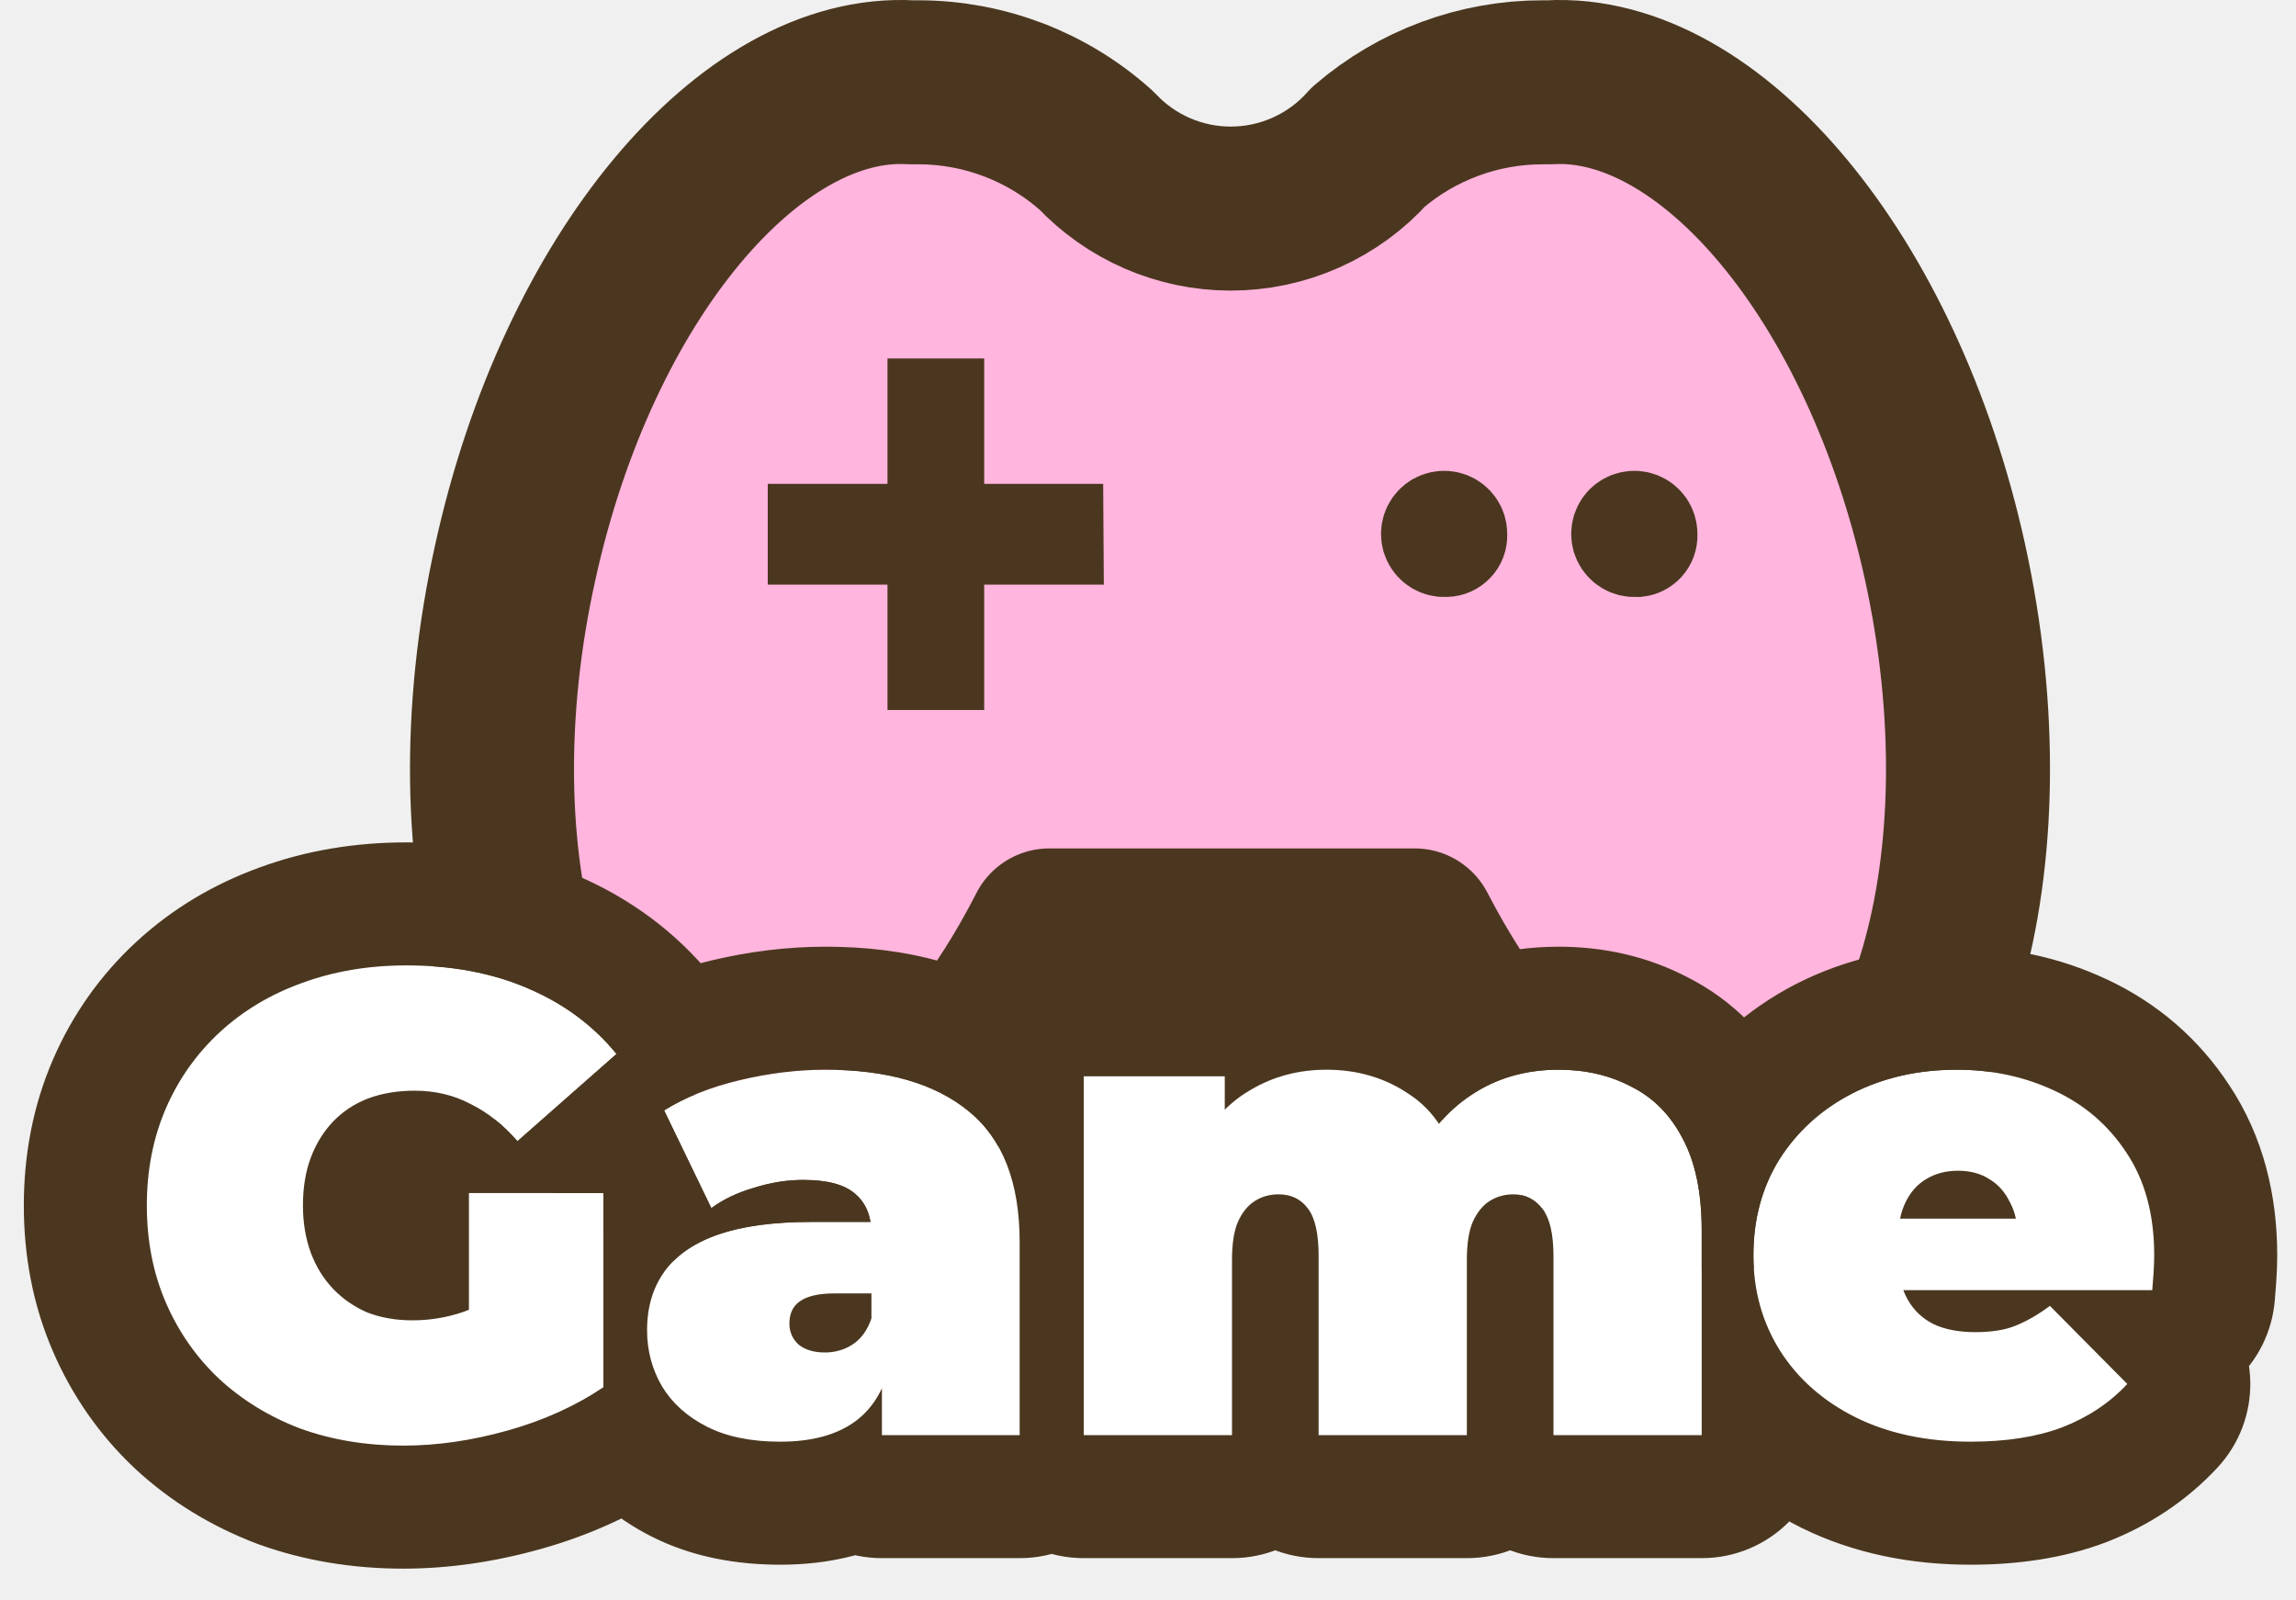
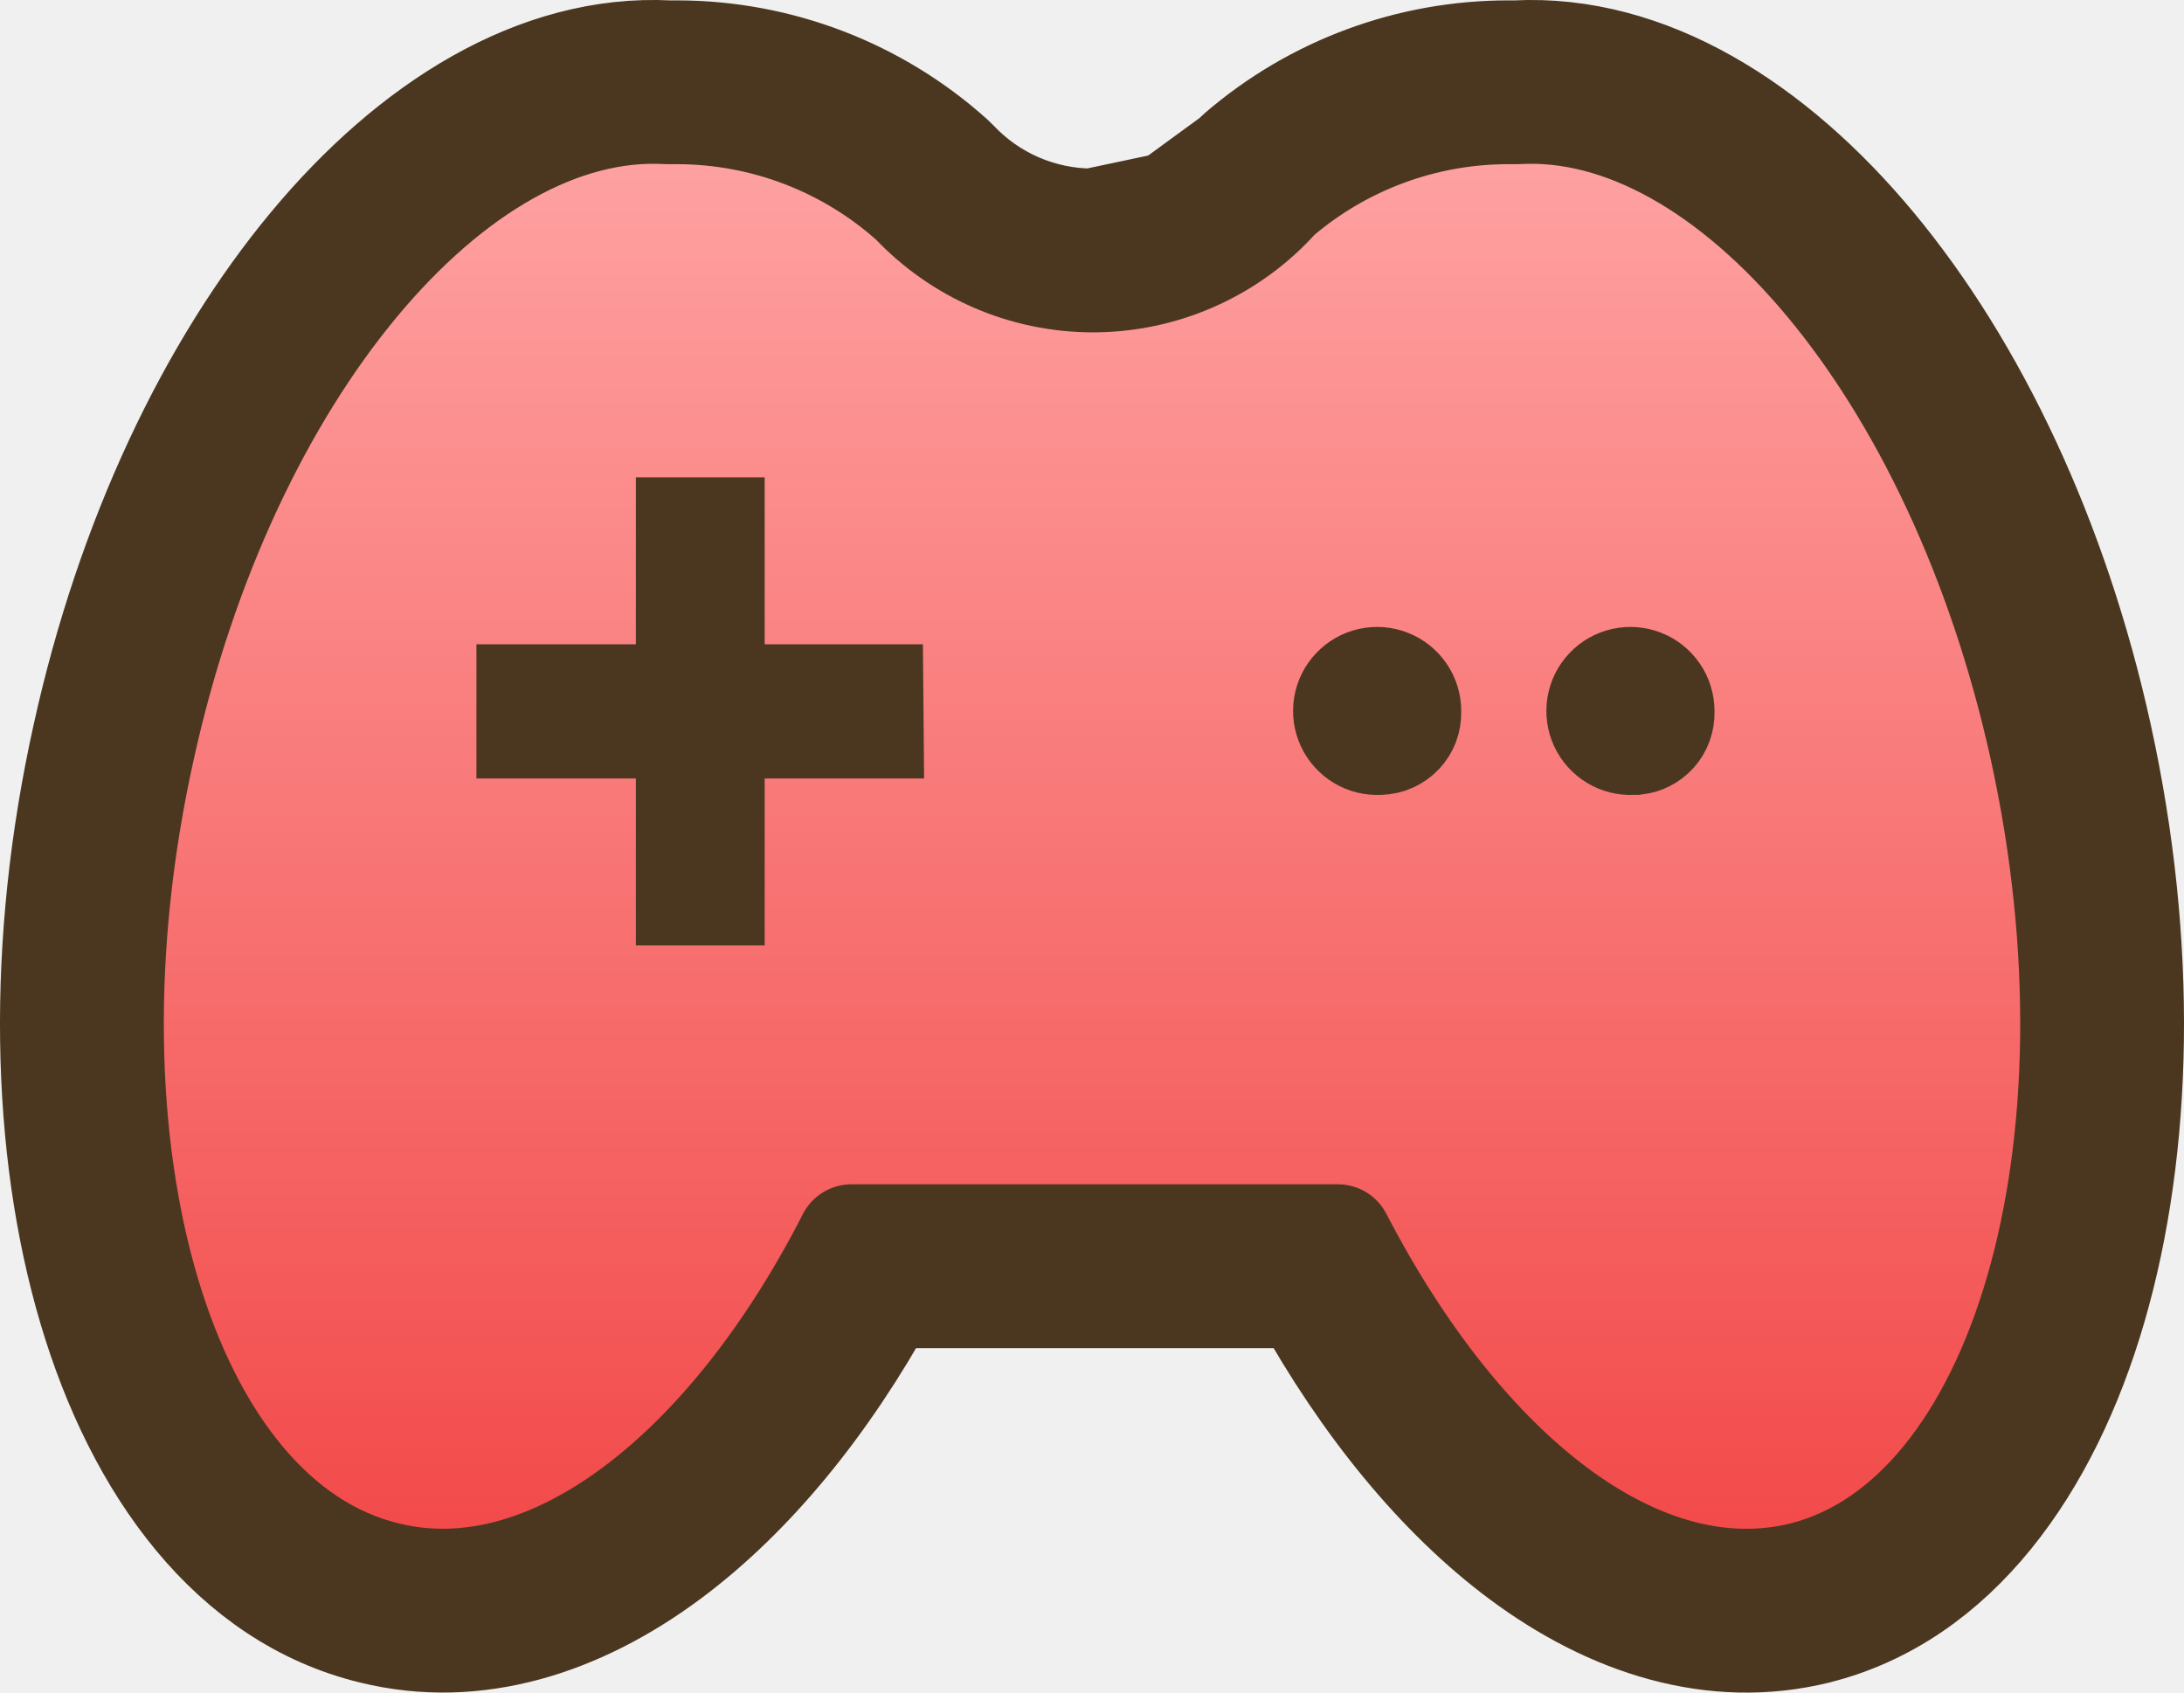
- <svg xmlns="http://www.w3.org/2000/svg" width="56" height="39" viewBox="0 0 56 39" fill="none">
-   <path d="M47.438 13.698C45.908 6.751 41.701 1.783 37.787 2.007H37.63C36.07 2.005 34.561 2.564 33.378 3.581C32.955 4.057 32.435 4.437 31.853 4.696C31.271 4.956 30.641 5.089 30.004 5.087C29.393 5.085 28.788 4.959 28.227 4.715C27.666 4.471 27.161 4.116 26.742 3.671C25.55 2.6 24.004 2.008 22.401 2.007H22.221C18.307 1.783 14.1 6.751 12.571 13.698C10.928 21.072 12.953 27.884 17.07 28.874C20.084 29.616 23.391 27.008 25.595 22.691H34.503C36.752 27.03 40.014 29.616 43.029 28.874C47.055 27.862 49.057 21.072 47.438 13.698Z" fill="#FFB5DD" stroke="#4B371F" stroke-width="4" stroke-linejoin="round" />
-   <path d="M25.916 13.258H24.005H23.005V14.258V16.315H22.646V14.258V13.258H21.646H19.726V12.8H21.646H22.646V11.8V9.742H23.005V11.8V12.8H24.005H25.913L25.916 13.258ZM35.276 13.558L35.263 13.558L35.251 13.559C35.143 13.565 35.036 13.538 34.943 13.482C34.851 13.426 34.777 13.344 34.732 13.246C34.687 13.149 34.672 13.04 34.69 12.933C34.708 12.827 34.756 12.729 34.831 12.65C34.905 12.572 35.001 12.518 35.106 12.495C35.212 12.472 35.322 12.48 35.422 12.52C35.522 12.56 35.608 12.629 35.669 12.718C35.73 12.807 35.762 12.913 35.762 13.02L35.762 13.033L35.762 13.046C35.764 13.111 35.753 13.176 35.73 13.238C35.706 13.299 35.671 13.355 35.626 13.402C35.581 13.45 35.526 13.488 35.467 13.515C35.407 13.542 35.342 13.556 35.276 13.558ZM39.941 13.558H39.915L39.889 13.559C39.782 13.565 39.675 13.538 39.582 13.482C39.49 13.426 39.416 13.344 39.371 13.246C39.326 13.149 39.311 13.04 39.329 12.933C39.346 12.827 39.395 12.729 39.469 12.65C39.544 12.572 39.64 12.518 39.745 12.495C39.851 12.472 39.961 12.48 40.061 12.52C40.161 12.56 40.247 12.629 40.308 12.718C40.368 12.807 40.401 12.913 40.401 13.02L40.401 13.034L40.401 13.048C40.405 13.177 40.359 13.302 40.272 13.397C40.19 13.487 40.079 13.544 39.959 13.558H39.941Z" fill="#4B371F" stroke="#4B371F" stroke-width="2" />
-   <mask id="path-3-outside-1_29620_2" maskUnits="userSpaceOnUse" x="0" y="20" width="56" height="19" fill="black">
-     <rect fill="white" y="20" width="56" height="19" />
-     <path d="M9.837 35.256C8.931 35.256 8.093 35.117 7.325 34.84C6.568 34.552 5.907 34.147 5.341 33.624C4.787 33.101 4.355 32.483 4.045 31.768C3.736 31.053 3.581 30.264 3.581 29.4C3.581 28.536 3.736 27.747 4.045 27.032C4.355 26.317 4.792 25.699 5.357 25.176C5.923 24.653 6.589 24.253 7.357 23.976C8.136 23.688 8.989 23.544 9.917 23.544C11.027 23.544 12.013 23.731 12.877 24.104C13.752 24.477 14.472 25.011 15.037 25.704L12.621 27.832C12.269 27.427 11.885 27.123 11.469 26.92C11.064 26.707 10.611 26.6 10.109 26.6C9.693 26.6 9.315 26.664 8.973 26.792C8.643 26.92 8.36 27.107 8.125 27.352C7.891 27.597 7.709 27.891 7.581 28.232C7.453 28.573 7.389 28.963 7.389 29.4C7.389 29.816 7.453 30.2 7.581 30.552C7.709 30.893 7.891 31.187 8.125 31.432C8.36 31.677 8.637 31.869 8.957 32.008C9.288 32.136 9.656 32.2 10.061 32.2C10.488 32.2 10.904 32.131 11.309 31.992C11.714 31.843 12.146 31.592 12.605 31.24L14.717 33.832C14.034 34.291 13.256 34.643 12.381 34.888C11.507 35.133 10.659 35.256 9.837 35.256ZM11.437 33.352V29.096H14.717V33.832L11.437 33.352ZM21.51 35V33.448L21.254 33.032V30.088C21.254 29.661 21.121 29.336 20.854 29.112C20.598 28.888 20.177 28.776 19.59 28.776C19.195 28.776 18.795 28.84 18.39 28.968C17.985 29.085 17.638 29.251 17.35 29.464L16.198 27.08C16.71 26.76 17.323 26.515 18.038 26.344C18.753 26.173 19.451 26.088 20.134 26.088C21.638 26.088 22.801 26.424 23.622 27.096C24.454 27.768 24.87 28.835 24.87 30.296V35H21.51ZM19.03 35.16C18.315 35.16 17.718 35.037 17.238 34.792C16.758 34.547 16.395 34.221 16.15 33.816C15.905 33.4 15.782 32.941 15.782 32.44C15.782 31.875 15.926 31.395 16.214 31C16.502 30.605 16.939 30.307 17.526 30.104C18.123 29.901 18.875 29.8 19.782 29.8H21.606V31.544H20.358C19.974 31.544 19.691 31.608 19.51 31.736C19.339 31.853 19.254 32.035 19.254 32.28C19.254 32.483 19.329 32.653 19.478 32.792C19.638 32.92 19.851 32.984 20.118 32.984C20.363 32.984 20.587 32.92 20.79 32.792C21.003 32.653 21.158 32.44 21.254 32.152L21.718 33.224C21.579 33.875 21.286 34.36 20.838 34.68C20.39 35 19.787 35.16 19.03 35.16ZM38.017 26.088C38.678 26.088 39.27 26.227 39.793 26.504C40.326 26.771 40.742 27.192 41.041 27.768C41.35 28.344 41.505 29.091 41.505 30.008V35H37.889V30.632C37.889 30.088 37.798 29.704 37.617 29.48C37.435 29.245 37.201 29.128 36.913 29.128C36.7 29.128 36.508 29.181 36.337 29.288C36.166 29.395 36.028 29.565 35.921 29.8C35.825 30.024 35.777 30.333 35.777 30.728V35H32.161V30.632C32.161 30.088 32.075 29.704 31.905 29.48C31.734 29.245 31.494 29.128 31.185 29.128C30.971 29.128 30.779 29.181 30.609 29.288C30.438 29.395 30.299 29.565 30.193 29.8C30.097 30.024 30.049 30.333 30.049 30.728V35H26.433V26.248H29.873V28.76L29.169 28.056C29.5 27.395 29.942 26.904 30.497 26.584C31.052 26.253 31.67 26.088 32.353 26.088C33.121 26.088 33.798 26.291 34.385 26.696C34.982 27.091 35.382 27.72 35.585 28.584L34.481 28.408C34.801 27.683 35.265 27.117 35.873 26.712C36.492 26.296 37.206 26.088 38.017 26.088ZM48.062 35.16C46.995 35.16 46.062 34.963 45.262 34.568C44.472 34.173 43.859 33.635 43.422 32.952C42.984 32.259 42.766 31.48 42.766 30.616C42.766 29.731 42.979 28.947 43.406 28.264C43.843 27.581 44.435 27.048 45.182 26.664C45.939 26.28 46.787 26.088 47.726 26.088C48.59 26.088 49.384 26.259 50.11 26.6C50.846 26.941 51.432 27.448 51.87 28.12C52.318 28.792 52.542 29.624 52.542 30.616C52.542 30.744 52.536 30.888 52.526 31.048C52.515 31.197 52.504 31.336 52.494 31.464H45.758V29.72H50.574L49.214 30.184C49.214 29.843 49.15 29.555 49.022 29.32C48.904 29.075 48.739 28.888 48.526 28.76C48.312 28.621 48.056 28.552 47.758 28.552C47.459 28.552 47.198 28.621 46.974 28.76C46.76 28.888 46.595 29.075 46.478 29.32C46.36 29.555 46.302 29.843 46.302 30.184V30.728C46.302 31.101 46.376 31.421 46.526 31.688C46.675 31.955 46.888 32.157 47.166 32.296C47.443 32.424 47.779 32.488 48.174 32.488C48.579 32.488 48.91 32.435 49.166 32.328C49.432 32.221 49.71 32.061 49.998 31.848L51.886 33.752C51.459 34.211 50.931 34.563 50.302 34.808C49.683 35.043 48.936 35.16 48.062 35.16Z" />
-   </mask>
-   <path d="M9.837 35.256C8.931 35.256 8.093 35.117 7.325 34.84C6.568 34.552 5.907 34.147 5.341 33.624C4.787 33.101 4.355 32.483 4.045 31.768C3.736 31.053 3.581 30.264 3.581 29.4C3.581 28.536 3.736 27.747 4.045 27.032C4.355 26.317 4.792 25.699 5.357 25.176C5.923 24.653 6.589 24.253 7.357 23.976C8.136 23.688 8.989 23.544 9.917 23.544C11.027 23.544 12.013 23.731 12.877 24.104C13.752 24.477 14.472 25.011 15.037 25.704L12.621 27.832C12.269 27.427 11.885 27.123 11.469 26.92C11.064 26.707 10.611 26.6 10.109 26.6C9.693 26.6 9.315 26.664 8.973 26.792C8.643 26.92 8.36 27.107 8.125 27.352C7.891 27.597 7.709 27.891 7.581 28.232C7.453 28.573 7.389 28.963 7.389 29.4C7.389 29.816 7.453 30.2 7.581 30.552C7.709 30.893 7.891 31.187 8.125 31.432C8.36 31.677 8.637 31.869 8.957 32.008C9.288 32.136 9.656 32.2 10.061 32.2C10.488 32.2 10.904 32.131 11.309 31.992C11.714 31.843 12.146 31.592 12.605 31.24L14.717 33.832C14.034 34.291 13.256 34.643 12.381 34.888C11.507 35.133 10.659 35.256 9.837 35.256ZM11.437 33.352V29.096H14.717V33.832L11.437 33.352ZM21.51 35V33.448L21.254 33.032V30.088C21.254 29.661 21.121 29.336 20.854 29.112C20.598 28.888 20.177 28.776 19.59 28.776C19.195 28.776 18.795 28.84 18.39 28.968C17.985 29.085 17.638 29.251 17.35 29.464L16.198 27.08C16.71 26.76 17.323 26.515 18.038 26.344C18.753 26.173 19.451 26.088 20.134 26.088C21.638 26.088 22.801 26.424 23.622 27.096C24.454 27.768 24.87 28.835 24.87 30.296V35H21.51ZM19.03 35.16C18.315 35.16 17.718 35.037 17.238 34.792C16.758 34.547 16.395 34.221 16.15 33.816C15.905 33.4 15.782 32.941 15.782 32.44C15.782 31.875 15.926 31.395 16.214 31C16.502 30.605 16.939 30.307 17.526 30.104C18.123 29.901 18.875 29.8 19.782 29.8H21.606V31.544H20.358C19.974 31.544 19.691 31.608 19.51 31.736C19.339 31.853 19.254 32.035 19.254 32.28C19.254 32.483 19.329 32.653 19.478 32.792C19.638 32.92 19.851 32.984 20.118 32.984C20.363 32.984 20.587 32.92 20.79 32.792C21.003 32.653 21.158 32.44 21.254 32.152L21.718 33.224C21.579 33.875 21.286 34.36 20.838 34.68C20.39 35 19.787 35.16 19.03 35.16ZM38.017 26.088C38.678 26.088 39.27 26.227 39.793 26.504C40.326 26.771 40.742 27.192 41.041 27.768C41.35 28.344 41.505 29.091 41.505 30.008V35H37.889V30.632C37.889 30.088 37.798 29.704 37.617 29.48C37.435 29.245 37.201 29.128 36.913 29.128C36.7 29.128 36.508 29.181 36.337 29.288C36.166 29.395 36.028 29.565 35.921 29.8C35.825 30.024 35.777 30.333 35.777 30.728V35H32.161V30.632C32.161 30.088 32.075 29.704 31.905 29.48C31.734 29.245 31.494 29.128 31.185 29.128C30.971 29.128 30.779 29.181 30.609 29.288C30.438 29.395 30.299 29.565 30.193 29.8C30.097 30.024 30.049 30.333 30.049 30.728V35H26.433V26.248H29.873V28.76L29.169 28.056C29.5 27.395 29.942 26.904 30.497 26.584C31.052 26.253 31.67 26.088 32.353 26.088C33.121 26.088 33.798 26.291 34.385 26.696C34.982 27.091 35.382 27.72 35.585 28.584L34.481 28.408C34.801 27.683 35.265 27.117 35.873 26.712C36.492 26.296 37.206 26.088 38.017 26.088ZM48.062 35.16C46.995 35.16 46.062 34.963 45.262 34.568C44.472 34.173 43.859 33.635 43.422 32.952C42.984 32.259 42.766 31.48 42.766 30.616C42.766 29.731 42.979 28.947 43.406 28.264C43.843 27.581 44.435 27.048 45.182 26.664C45.939 26.28 46.787 26.088 47.726 26.088C48.59 26.088 49.384 26.259 50.11 26.6C50.846 26.941 51.432 27.448 51.87 28.12C52.318 28.792 52.542 29.624 52.542 30.616C52.542 30.744 52.536 30.888 52.526 31.048C52.515 31.197 52.504 31.336 52.494 31.464H45.758V29.72H50.574L49.214 30.184C49.214 29.843 49.15 29.555 49.022 29.32C48.904 29.075 48.739 28.888 48.526 28.76C48.312 28.621 48.056 28.552 47.758 28.552C47.459 28.552 47.198 28.621 46.974 28.76C46.76 28.888 46.595 29.075 46.478 29.32C46.36 29.555 46.302 29.843 46.302 30.184V30.728C46.302 31.101 46.376 31.421 46.526 31.688C46.675 31.955 46.888 32.157 47.166 32.296C47.443 32.424 47.779 32.488 48.174 32.488C48.579 32.488 48.91 32.435 49.166 32.328C49.432 32.221 49.71 32.061 49.998 31.848L51.886 33.752C51.459 34.211 50.931 34.563 50.302 34.808C49.683 35.043 48.936 35.16 48.062 35.16Z" fill="white" />
-   <path d="M7.325 34.84L6.259 37.644C6.275 37.65 6.29 37.656 6.306 37.662L7.325 34.84ZM5.341 33.624L3.284 35.807C3.291 35.814 3.298 35.82 3.305 35.827L5.341 33.624ZM4.045 31.768L1.292 32.96L1.292 32.96L4.045 31.768ZM4.045 27.032L1.292 25.84L1.292 25.84L4.045 27.032ZM5.357 25.176L3.321 22.973L3.321 22.973L5.357 25.176ZM7.357 23.976L8.376 26.798C8.383 26.795 8.391 26.792 8.398 26.79L7.357 23.976ZM12.877 24.104L11.687 26.858L11.7 26.863L12.877 24.104ZM15.037 25.704L17.02 27.955C18.23 26.89 18.381 25.058 17.362 23.808L15.037 25.704ZM12.621 27.832L10.356 29.799C10.88 30.403 11.623 30.772 12.421 30.825C13.218 30.879 14.004 30.612 14.604 30.083L12.621 27.832ZM11.469 26.92L10.072 29.575C10.1 29.589 10.127 29.603 10.155 29.617L11.469 26.92ZM8.973 26.792L7.92 23.983C7.91 23.987 7.9 23.991 7.89 23.994L8.973 26.792ZM8.125 27.352L10.293 29.426L10.293 29.426L8.125 27.352ZM7.581 28.232L10.39 29.285L10.39 29.285L7.581 28.232ZM7.581 30.552L4.762 31.577C4.765 31.587 4.769 31.596 4.772 31.605L7.581 30.552ZM8.125 31.432L10.293 29.358L10.293 29.358L8.125 31.432ZM8.957 32.008L7.764 34.761C7.801 34.776 7.837 34.791 7.874 34.806L8.957 32.008ZM11.309 31.992L12.28 34.831C12.302 34.823 12.324 34.815 12.346 34.807L11.309 31.992ZM12.605 31.24L14.931 29.345C13.906 28.087 12.066 27.872 10.779 28.86L12.605 31.24ZM14.717 33.832L16.39 36.322C17.09 35.852 17.56 35.108 17.684 34.274C17.809 33.439 17.576 32.591 17.043 31.937L14.717 33.832ZM12.381 34.888L13.191 37.776L13.191 37.776L12.381 34.888ZM11.437 33.352H8.437C8.437 34.841 9.529 36.105 11.003 36.32L11.437 33.352ZM11.437 29.096V26.096C9.78 26.096 8.437 27.439 8.437 29.096H11.437ZM14.717 29.096H17.717C17.717 27.439 16.374 26.096 14.717 26.096V29.096ZM14.717 33.832L14.283 36.8C15.145 36.927 16.02 36.672 16.679 36.102C17.338 35.532 17.717 34.703 17.717 33.832H14.717ZM9.837 32.256C9.24 32.256 8.751 32.165 8.344 32.018L6.306 37.662C7.435 38.069 8.621 38.256 9.837 38.256V32.256ZM8.392 32.036C7.974 31.877 7.647 31.67 7.378 31.421L3.305 35.827C4.167 36.624 5.162 37.227 6.259 37.644L8.392 32.036ZM7.399 31.441C7.147 31.204 6.949 30.925 6.798 30.576L1.292 32.96C1.76 34.04 2.426 34.999 3.284 35.807L7.399 31.441ZM6.798 30.576C6.669 30.277 6.581 29.899 6.581 29.4H0.581C0.581 30.629 0.803 31.83 1.292 32.96L6.798 30.576ZM6.581 29.4C6.581 28.901 6.669 28.523 6.798 28.224L1.292 25.84C0.803 26.97 0.581 28.171 0.581 29.4H6.581ZM6.798 28.224C6.944 27.888 7.139 27.615 7.394 27.379L3.321 22.973C2.445 23.783 1.765 24.747 1.292 25.84L6.798 28.224ZM7.394 27.379C7.647 27.145 7.962 26.947 8.376 26.798L6.338 21.154C5.216 21.559 4.198 22.162 3.321 22.973L7.394 27.379ZM8.398 26.79C8.807 26.639 9.303 26.544 9.917 26.544V20.544C8.676 20.544 7.465 20.737 6.316 21.162L8.398 26.79ZM9.917 26.544C10.689 26.544 11.26 26.673 11.687 26.858L14.067 21.35C12.767 20.788 11.364 20.544 9.917 20.544V26.544ZM11.7 26.863C12.156 27.058 12.473 27.307 12.712 27.6L17.362 23.808C16.471 22.715 15.347 21.896 14.055 21.345L11.7 26.863ZM13.054 23.453L10.638 25.581L14.604 30.083L17.02 27.955L13.054 23.453ZM14.886 25.865C14.312 25.203 13.616 24.628 12.783 24.223L10.155 29.617C10.158 29.618 10.175 29.627 10.207 29.652C10.24 29.678 10.291 29.724 10.356 29.799L14.886 25.865ZM12.866 24.265C11.991 23.804 11.05 23.6 10.109 23.6V29.6C10.146 29.6 10.153 29.604 10.138 29.6C10.131 29.599 10.121 29.596 10.109 29.591C10.096 29.587 10.084 29.581 10.072 29.575L12.866 24.265ZM10.109 23.6C9.384 23.6 8.642 23.712 7.92 23.983L10.027 29.601C10.009 29.608 10.003 29.608 10.013 29.606C10.024 29.604 10.055 29.6 10.109 29.6V23.6ZM7.89 23.994C7.168 24.274 6.51 24.701 5.957 25.278L10.293 29.426C10.256 29.465 10.213 29.501 10.166 29.531C10.121 29.562 10.082 29.58 10.056 29.59L7.89 23.994ZM5.957 25.278C5.422 25.838 5.032 26.486 4.772 27.179L10.39 29.285C10.39 29.287 10.383 29.305 10.365 29.334C10.347 29.362 10.323 29.394 10.293 29.426L5.957 25.278ZM4.772 27.179C4.495 27.917 4.389 28.673 4.389 29.4H10.389C10.389 29.253 10.411 29.23 10.39 29.285L4.772 27.179ZM4.389 29.4C4.389 30.127 4.502 30.862 4.762 31.577L10.401 29.527C10.402 29.53 10.399 29.525 10.396 29.507C10.393 29.488 10.389 29.454 10.389 29.4H4.389ZM4.772 31.605C5.032 32.298 5.422 32.946 5.957 33.506L10.293 29.358C10.323 29.39 10.347 29.422 10.365 29.451C10.383 29.479 10.39 29.497 10.39 29.499L4.772 31.605ZM5.957 33.506C6.476 34.048 7.088 34.467 7.764 34.761L10.15 29.255C10.165 29.262 10.188 29.274 10.217 29.293C10.245 29.313 10.272 29.336 10.293 29.358L5.957 33.506ZM7.874 34.806C8.596 35.085 9.338 35.2 10.061 35.2V29.2C10.016 29.2 9.996 29.197 9.995 29.196C9.995 29.196 9.999 29.197 10.007 29.199C10.015 29.201 10.027 29.205 10.04 29.21L7.874 34.806ZM10.061 35.2C10.82 35.2 11.564 35.076 12.28 34.831L10.338 29.154C10.244 29.186 10.156 29.2 10.061 29.2V35.2ZM12.346 34.807C13.113 34.525 13.809 34.098 14.432 33.62L10.779 28.86C10.484 29.086 10.316 29.161 10.272 29.177L12.346 34.807ZM10.28 33.135L12.392 35.727L17.043 31.937L14.931 29.345L10.28 33.135ZM13.044 31.342C12.652 31.605 12.171 31.831 11.571 32L13.191 37.776C14.341 37.454 15.417 36.976 16.39 36.322L13.044 31.342ZM11.571 32C10.932 32.179 10.357 32.256 9.837 32.256V38.256C10.96 38.256 12.081 38.088 13.191 37.776L11.571 32ZM14.437 33.352V29.096H8.437V33.352H14.437ZM11.437 32.096H14.717V26.096H11.437V32.096ZM11.717 29.096V33.832H17.717V29.096H11.717ZM15.152 30.864L11.872 30.384L11.003 36.32L14.283 36.8L15.152 30.864ZM21.51 35H18.51C18.51 36.657 19.853 38 21.51 38V35ZM21.51 33.448H24.51C24.51 32.893 24.356 32.349 24.065 31.876L21.51 33.448ZM21.254 33.032H18.254C18.254 33.587 18.408 34.132 18.699 34.604L21.254 33.032ZM20.854 29.112L18.878 31.37C18.894 31.383 18.909 31.396 18.924 31.409L20.854 29.112ZM18.39 28.968L19.224 31.85C19.247 31.843 19.27 31.836 19.294 31.829L18.39 28.968ZM17.35 29.464L14.649 30.769C15.038 31.574 15.765 32.163 16.632 32.377C17.5 32.591 18.418 32.407 19.136 31.875L17.35 29.464ZM16.198 27.08L14.608 24.536C13.31 25.348 12.831 27.007 13.497 28.385L16.198 27.08ZM18.038 26.344L18.735 29.262L18.735 29.262L18.038 26.344ZM23.622 27.096L21.722 29.418C21.727 29.422 21.732 29.426 21.737 29.43L23.622 27.096ZM24.87 35V38C26.527 38 27.87 36.657 27.87 35H24.87ZM17.238 34.792L15.873 37.463L17.238 34.792ZM16.15 33.816L13.566 35.34C13.572 35.35 13.578 35.36 13.584 35.369L16.15 33.816ZM16.214 31L18.637 32.768L18.637 32.768L16.214 31ZM17.526 30.104L16.562 27.263C16.557 27.265 16.552 27.267 16.547 27.268L17.526 30.104ZM21.606 29.8H24.606C24.606 28.143 23.263 26.8 21.606 26.8V29.8ZM21.606 31.544V34.544C23.263 34.544 24.606 33.201 24.606 31.544H21.606ZM19.51 31.736L21.21 34.208C21.22 34.201 21.23 34.194 21.24 34.187L19.51 31.736ZM19.478 32.792L17.437 34.99C17.491 35.041 17.547 35.089 17.604 35.135L19.478 32.792ZM20.79 32.792L22.392 35.328C22.403 35.322 22.414 35.314 22.425 35.307L20.79 32.792ZM21.254 32.152L24.007 30.96C23.513 29.819 22.366 29.101 21.124 29.155C19.882 29.209 18.801 30.024 18.408 31.203L21.254 32.152ZM21.718 33.224L24.652 33.849C24.782 33.24 24.719 32.605 24.471 32.032L21.718 33.224ZM20.838 34.68L19.094 32.239L19.094 32.239L20.838 34.68ZM24.51 35V33.448H18.51V35H24.51ZM24.065 31.876L23.809 31.46L18.699 34.604L18.955 35.02L24.065 31.876ZM24.254 33.032V30.088H18.254V33.032H24.254ZM24.254 30.088C24.254 28.993 23.88 27.736 22.784 26.815L18.924 31.409C18.682 31.206 18.494 30.944 18.378 30.662C18.269 30.395 18.254 30.184 18.254 30.088H24.254ZM22.83 26.854C21.749 25.909 20.422 25.776 19.59 25.776V31.776C19.707 31.776 19.686 31.789 19.575 31.759C19.462 31.729 19.181 31.634 18.878 31.37L22.83 26.854ZM19.59 25.776C18.866 25.776 18.162 25.894 17.487 26.107L19.294 31.829C19.429 31.786 19.525 31.776 19.59 31.776V25.776ZM17.556 26.086C16.867 26.286 16.185 26.594 15.564 27.053L19.136 31.875C19.091 31.908 19.102 31.885 19.224 31.85L17.556 26.086ZM20.051 28.159L18.899 25.775L13.497 28.385L14.649 30.769L20.051 28.159ZM17.788 29.624C17.972 29.509 18.27 29.373 18.735 29.262L17.341 23.426C16.377 23.656 15.448 24.011 14.608 24.536L17.788 29.624ZM18.735 29.262C19.239 29.142 19.703 29.088 20.134 29.088V23.088C19.2 23.088 18.267 23.205 17.341 23.426L18.735 29.262ZM20.134 29.088C21.229 29.088 21.622 29.335 21.722 29.418L25.522 24.774C23.98 23.512 22.047 23.088 20.134 23.088V29.088ZM21.737 29.43C21.737 29.43 21.736 29.429 21.734 29.427C21.732 29.424 21.731 29.423 21.731 29.423C21.731 29.424 21.735 29.428 21.74 29.438C21.745 29.448 21.753 29.465 21.763 29.49C21.804 29.595 21.87 29.84 21.87 30.296H27.87C27.87 28.28 27.279 26.193 25.507 24.762L21.737 29.43ZM21.87 30.296V35H27.87V30.296H21.87ZM24.87 32H21.51V38H24.87V32ZM19.03 32.16C18.642 32.16 18.546 32.091 18.603 32.121L15.873 37.463C16.89 37.983 17.989 38.16 19.03 38.16V32.16ZM18.603 32.121C18.57 32.104 18.579 32.103 18.609 32.131C18.642 32.16 18.682 32.205 18.717 32.263L13.584 35.369C14.156 36.315 14.966 37 15.873 37.463L18.603 32.121ZM18.734 32.292C18.747 32.314 18.762 32.347 18.772 32.385C18.782 32.422 18.782 32.444 18.782 32.44H12.782C12.782 33.456 13.038 34.444 13.566 35.34L18.734 32.292ZM18.782 32.44C18.782 32.413 18.785 32.445 18.764 32.518C18.741 32.595 18.699 32.684 18.637 32.768L13.791 29.232C13.071 30.218 12.782 31.343 12.782 32.44H18.782ZM18.637 32.768C18.564 32.87 18.49 32.93 18.45 32.957C18.414 32.982 18.422 32.968 18.506 32.94L16.547 27.268C15.538 27.617 14.527 28.223 13.791 29.232L18.637 32.768ZM18.49 32.945C18.673 32.883 19.073 32.8 19.782 32.8V26.8C18.678 26.8 17.573 26.92 16.562 27.263L18.49 32.945ZM19.782 32.8H21.606V26.8H19.782V32.8ZM18.606 29.8V31.544H24.606V29.8H18.606ZM21.606 28.544H20.358V34.544H21.606V28.544ZM20.358 28.544C19.757 28.544 18.719 28.622 17.78 29.285L21.24 34.187C20.928 34.407 20.651 34.488 20.52 34.518C20.387 34.548 20.322 34.544 20.358 34.544V28.544ZM17.811 29.264C16.667 30.05 16.254 31.256 16.254 32.28H22.254C22.254 32.502 22.215 32.849 22.032 33.237C21.841 33.644 21.547 33.976 21.21 34.208L17.811 29.264ZM16.254 32.28C16.254 33.322 16.68 34.288 17.437 34.99L21.519 30.594C21.718 30.778 21.916 31.032 22.058 31.358C22.201 31.684 22.254 32.004 22.254 32.28H16.254ZM17.604 35.135C18.438 35.802 19.378 35.984 20.118 35.984V29.984C20.325 29.984 20.838 30.038 21.352 30.449L17.604 35.135ZM20.118 35.984C20.916 35.984 21.698 35.767 22.392 35.328L19.188 30.256C19.477 30.073 19.81 29.984 20.118 29.984V35.984ZM22.425 35.307C23.312 34.731 23.832 33.904 24.1 33.101L18.408 31.203C18.484 30.976 18.695 30.576 19.155 30.277L22.425 35.307ZM18.501 33.344L18.965 34.416L24.471 32.032L24.007 30.96L18.501 33.344ZM18.784 32.599C18.773 32.652 18.773 32.612 18.827 32.524C18.885 32.428 18.976 32.323 19.094 32.239L22.582 37.121C23.761 36.279 24.392 35.072 24.652 33.849L18.784 32.599ZM19.094 32.239C19.146 32.202 19.192 32.177 19.226 32.161C19.261 32.146 19.28 32.14 19.28 32.14C19.28 32.141 19.261 32.146 19.218 32.151C19.176 32.156 19.114 32.16 19.03 32.16V38.16C20.183 38.16 21.466 37.918 22.582 37.121L19.094 32.239ZM39.793 26.504L38.387 29.154C38.408 29.165 38.429 29.177 38.451 29.187L39.793 26.504ZM41.041 27.768L38.377 29.149C38.384 29.162 38.391 29.175 38.398 29.187L41.041 27.768ZM41.505 35V38C43.162 38 44.505 36.657 44.505 35H41.505ZM37.889 35H34.889C34.889 36.657 36.232 38 37.889 38V35ZM37.617 29.48L35.243 31.314C35.257 31.332 35.271 31.35 35.285 31.368L37.617 29.48ZM36.337 29.288L34.747 26.744L34.747 26.744L36.337 29.288ZM35.921 29.8L33.19 28.559C33.181 28.578 33.172 28.598 33.163 28.618L35.921 29.8ZM35.777 35V38C37.434 38 38.777 36.657 38.777 35H35.777ZM32.161 35H29.161C29.161 36.657 30.504 38 32.161 38V35ZM31.905 29.48L29.479 31.244C29.492 31.262 29.505 31.28 29.518 31.298L31.905 29.48ZM30.609 29.288L29.019 26.744L29.019 26.744L30.609 29.288ZM30.193 29.8L27.462 28.559C27.453 28.578 27.444 28.598 27.435 28.618L30.193 29.8ZM30.049 35V38C31.706 38 33.049 36.657 33.049 35H30.049ZM26.433 35H23.433C23.433 36.657 24.776 38 26.433 38V35ZM26.433 26.248V23.248C24.776 23.248 23.433 24.591 23.433 26.248H26.433ZM29.873 26.248H32.873C32.873 24.591 31.53 23.248 29.873 23.248V26.248ZM29.873 28.76L27.752 30.881C28.61 31.739 29.9 31.996 31.021 31.532C32.142 31.067 32.873 29.973 32.873 28.76H29.873ZM29.169 28.056L26.485 26.714C25.908 27.869 26.134 29.264 27.047 30.177L29.169 28.056ZM30.497 26.584L31.996 29.183C32.008 29.175 32.021 29.168 32.033 29.161L30.497 26.584ZM34.385 26.696L32.679 29.164C32.697 29.176 32.714 29.188 32.731 29.199L34.385 26.696ZM35.585 28.584L35.112 31.547C36.1 31.704 37.1 31.359 37.781 30.627C38.462 29.895 38.734 28.872 38.505 27.899L35.585 28.584ZM34.481 28.408L31.736 27.197C31.36 28.048 31.401 29.026 31.846 29.843C32.291 30.66 33.09 31.224 34.008 31.371L34.481 28.408ZM35.873 26.712L37.537 29.208L37.547 29.201L35.873 26.712ZM38.017 29.088C38.246 29.088 38.346 29.133 38.387 29.154L41.199 23.854C40.194 23.321 39.11 23.088 38.017 23.088V29.088ZM38.451 29.187C38.441 29.182 38.426 29.174 38.41 29.162C38.394 29.151 38.381 29.139 38.37 29.128C38.347 29.105 38.354 29.103 38.377 29.149L43.704 26.387C43.141 25.3 42.285 24.396 41.135 23.821L38.451 29.187ZM38.398 29.187C38.397 29.187 38.505 29.398 38.505 30.008H44.505C44.505 28.784 44.303 27.501 43.684 26.349L38.398 29.187ZM38.505 30.008V35H44.505V30.008H38.505ZM41.505 32H37.889V38H41.505V32ZM40.889 35V30.632H34.889V35H40.889ZM40.889 30.632C40.889 29.93 40.807 28.653 39.949 27.592L35.285 31.368C35.008 31.025 34.923 30.719 34.901 30.625C34.877 30.525 34.889 30.512 34.889 30.632H40.889ZM39.991 27.646C39.261 26.701 38.162 26.128 36.913 26.128V32.128C36.637 32.128 36.302 32.069 35.963 31.899C35.627 31.731 35.392 31.507 35.243 31.314L39.991 27.646ZM36.913 26.128C36.172 26.128 35.423 26.321 34.747 26.744L37.927 31.832C37.592 32.041 37.227 32.128 36.913 32.128V26.128ZM34.747 26.744C33.953 27.24 33.472 27.937 33.19 28.559L38.652 31.041C38.583 31.194 38.38 31.549 37.927 31.832L34.747 26.744ZM33.163 28.618C32.839 29.376 32.777 30.148 32.777 30.728H38.777C38.777 30.647 38.782 30.629 38.777 30.66C38.773 30.687 38.753 30.808 38.678 30.982L33.163 28.618ZM32.777 30.728V35H38.777V30.728H32.777ZM35.777 32H32.161V38H35.777V32ZM35.161 35V30.632H29.161V35H35.161ZM35.161 30.632C35.161 29.953 35.09 28.71 34.291 27.662L29.518 31.298C29.258 30.956 29.185 30.661 29.168 30.587C29.149 30.501 29.161 30.502 29.161 30.632H35.161ZM34.331 27.715C33.553 26.646 32.38 26.128 31.185 26.128V32.128C30.955 32.128 30.63 32.083 30.279 31.911C29.922 31.736 29.656 31.488 29.479 31.244L34.331 27.715ZM31.185 26.128C30.445 26.128 29.695 26.321 29.019 26.744L32.199 31.832C31.864 32.041 31.498 32.128 31.185 32.128V26.128ZM29.019 26.744C28.225 27.24 27.744 27.937 27.462 28.559L32.924 31.041C32.855 31.194 32.652 31.549 32.199 31.832L29.019 26.744ZM27.435 28.618C27.111 29.376 27.049 30.148 27.049 30.728H33.049C33.049 30.647 33.054 30.629 33.049 30.66C33.045 30.687 33.025 30.808 32.95 30.982L27.435 28.618ZM27.049 30.728V35H33.049V30.728H27.049ZM30.049 32H26.433V38H30.049V32ZM29.433 35V26.248H23.433V35H29.433ZM26.433 29.248H29.873V23.248H26.433V29.248ZM26.873 26.248V28.76H32.873V26.248H26.873ZM31.994 26.639L31.29 25.935L27.047 30.177L27.752 30.881L31.994 26.639ZM31.852 29.398C31.91 29.281 31.956 29.224 31.976 29.202C31.986 29.19 31.992 29.185 31.994 29.184C31.995 29.183 31.996 29.183 31.996 29.183L28.998 23.985C27.858 24.643 27.038 25.61 26.485 26.714L31.852 29.398ZM32.033 29.161C32.096 29.123 32.179 29.088 32.353 29.088V23.088C31.162 23.088 30.007 23.384 28.961 24.007L32.033 29.161ZM32.353 29.088C32.561 29.088 32.633 29.132 32.679 29.164L36.09 24.228C34.963 23.449 33.681 23.088 32.353 23.088V29.088ZM32.731 29.199C32.701 29.179 32.672 29.155 32.647 29.129C32.621 29.103 32.607 29.082 32.601 29.073C32.59 29.056 32.625 29.104 32.664 29.269L38.505 27.899C38.172 26.477 37.419 25.105 36.039 24.193L32.731 29.199ZM36.057 25.621L34.953 25.445L34.008 31.371L35.112 31.547L36.057 25.621ZM37.226 29.619C37.335 29.37 37.444 29.27 37.537 29.208L34.209 24.216C33.085 24.965 32.266 25.995 31.736 27.197L37.226 29.619ZM37.547 29.201C37.627 29.147 37.748 29.088 38.017 29.088V23.088C36.664 23.088 35.356 23.445 34.199 24.223L37.547 29.201ZM45.262 34.568L43.92 37.251C43.925 37.254 43.93 37.256 43.934 37.258L45.262 34.568ZM43.422 32.952L40.884 34.553C40.888 34.558 40.892 34.564 40.896 34.57L43.422 32.952ZM43.406 28.264L40.88 26.646C40.874 26.655 40.868 26.665 40.862 26.674L43.406 28.264ZM45.182 26.664L43.825 23.988C43.82 23.991 43.815 23.994 43.81 23.996L45.182 26.664ZM50.11 26.6L48.832 29.314C48.837 29.317 48.842 29.319 48.847 29.322L50.11 26.6ZM51.87 28.12L49.355 29.756C49.361 29.766 49.367 29.775 49.373 29.784L51.87 28.12ZM52.526 31.048L55.518 31.262C55.518 31.257 55.519 31.252 55.519 31.248L52.526 31.048ZM52.494 31.464V34.464C54.054 34.464 55.354 33.268 55.483 31.713L52.494 31.464ZM45.758 31.464H42.758C42.758 33.121 44.101 34.464 45.758 34.464V31.464ZM45.758 29.72V26.72C44.101 26.72 42.758 28.063 42.758 29.72H45.758ZM50.574 29.72L51.542 32.559C52.931 32.086 53.773 30.677 53.533 29.229C53.293 27.781 52.041 26.72 50.574 26.72V29.72ZM49.214 30.184H46.214C46.214 31.152 46.681 32.061 47.468 32.624C48.255 33.187 49.266 33.336 50.182 33.023L49.214 30.184ZM49.022 29.32L46.315 30.614C46.338 30.662 46.362 30.71 46.388 30.757L49.022 29.32ZM48.526 28.76L46.891 31.275C46.921 31.295 46.951 31.314 46.982 31.332L48.526 28.76ZM46.974 28.76L48.517 31.332C48.529 31.325 48.541 31.318 48.553 31.311L46.974 28.76ZM46.478 29.32L49.161 30.662C49.169 30.646 49.176 30.63 49.184 30.614L46.478 29.32ZM46.526 31.688L49.143 30.222L49.143 30.222L46.526 31.688ZM47.166 32.296L45.824 34.979C45.852 34.993 45.88 35.007 45.908 35.02L47.166 32.296ZM49.166 32.328L48.051 29.543C48.038 29.548 48.025 29.553 48.012 29.559L49.166 32.328ZM49.998 31.848L52.128 29.736C51.078 28.677 49.41 28.55 48.212 29.437L49.998 31.848ZM51.886 33.752L54.082 35.795C55.179 34.617 55.149 32.783 54.016 31.64L51.886 33.752ZM50.302 34.808L51.366 37.613C51.374 37.61 51.383 37.606 51.391 37.603L50.302 34.808ZM48.062 32.16C47.366 32.16 46.903 32.032 46.589 31.878L43.934 37.258C45.22 37.893 46.624 38.16 48.062 38.16V32.16ZM46.603 31.885C46.253 31.71 46.068 31.521 45.948 31.334L40.896 34.57C41.65 35.748 42.691 36.637 43.92 37.251L46.603 31.885ZM45.959 31.352C45.841 31.164 45.766 30.946 45.766 30.616H39.766C39.766 32.014 40.128 33.354 40.884 34.553L45.959 31.352ZM45.766 30.616C45.766 30.235 45.85 30.013 45.95 29.854L40.862 26.674C40.108 27.88 39.766 29.226 39.766 30.616H45.766ZM45.932 29.882C46.073 29.661 46.26 29.483 46.554 29.332L43.81 23.996C42.61 24.613 41.613 25.501 40.88 26.646L45.932 29.882ZM46.538 29.34C46.832 29.191 47.208 29.088 47.726 29.088V23.088C46.366 23.088 45.046 23.369 43.825 23.988L46.538 29.34ZM47.726 29.088C48.183 29.088 48.537 29.175 48.832 29.314L51.387 23.886C50.232 23.342 48.996 23.088 47.726 23.088V29.088ZM48.847 29.322C49.079 29.429 49.229 29.562 49.355 29.756L54.384 26.484C53.636 25.334 52.612 24.454 51.372 23.878L48.847 29.322ZM49.373 29.784C49.425 29.861 49.542 30.08 49.542 30.616H55.542C55.542 29.168 55.211 27.723 54.366 26.456L49.373 29.784ZM49.542 30.616C49.542 30.663 49.54 30.739 49.532 30.848L55.519 31.248C55.533 31.037 55.542 30.825 55.542 30.616H49.542ZM49.533 30.834C49.523 30.974 49.514 31.1 49.504 31.215L55.483 31.713C55.495 31.572 55.507 31.421 55.518 31.262L49.533 30.834ZM52.494 28.464H45.758V34.464H52.494V28.464ZM48.758 31.464V29.72H42.758V31.464H48.758ZM45.758 32.72H50.574V26.72H45.758V32.72ZM49.605 26.881L48.245 27.345L50.182 33.023L51.542 32.559L49.605 26.881ZM52.214 30.184C52.214 29.477 52.081 28.664 51.655 27.883L46.388 30.757C46.218 30.445 46.214 30.209 46.214 30.184H52.214ZM51.728 28.026C51.382 27.301 50.834 26.646 50.069 26.188L46.982 31.332C46.644 31.13 46.427 30.848 46.315 30.614L51.728 28.026ZM50.161 26.245C49.381 25.738 48.534 25.552 47.758 25.552V31.552C47.579 31.552 47.244 31.505 46.891 31.275L50.161 26.245ZM47.758 25.552C46.978 25.552 46.154 25.739 45.395 26.209L48.553 31.311C48.241 31.504 47.941 31.552 47.758 31.552V25.552ZM45.43 26.188C44.665 26.646 44.118 27.301 43.771 28.026L49.184 30.614C49.072 30.848 48.855 31.13 48.517 31.332L45.43 26.188ZM43.794 27.978C43.416 28.736 43.302 29.512 43.302 30.184H49.302C49.302 30.184 49.302 30.196 49.3 30.216C49.298 30.237 49.294 30.269 49.285 30.311C49.268 30.394 49.233 30.517 49.161 30.662L43.794 27.978ZM43.302 30.184V30.728H49.302V30.184H43.302ZM43.302 30.728C43.302 31.502 43.458 32.35 43.908 33.154L49.143 30.222C49.295 30.492 49.302 30.701 49.302 30.728H43.302ZM43.908 33.154C44.356 33.953 45.017 34.576 45.824 34.979L48.507 29.613C48.62 29.669 48.744 29.751 48.864 29.865C48.984 29.979 49.077 30.103 49.143 30.222L43.908 33.154ZM45.908 35.02C46.677 35.375 47.467 35.488 48.174 35.488V29.488C48.091 29.488 48.209 29.473 48.423 29.572L45.908 35.02ZM48.174 35.488C48.808 35.488 49.57 35.41 50.319 35.097L48.012 29.559C48.14 29.505 48.227 29.49 48.248 29.486C48.269 29.483 48.248 29.488 48.174 29.488V35.488ZM50.28 35.113C50.836 34.891 51.337 34.589 51.783 34.259L48.212 29.437C48.082 29.534 48.029 29.552 48.051 29.543L50.28 35.113ZM47.867 33.96L49.755 35.864L54.016 31.64L52.128 29.736L47.867 33.96ZM49.689 31.709C49.594 31.811 49.454 31.919 49.212 32.013L51.391 37.603C52.408 37.207 53.324 36.61 54.082 35.795L49.689 31.709ZM49.238 32.003C49.049 32.075 48.683 32.16 48.062 32.16V38.16C49.189 38.16 50.317 38.011 51.366 37.613L49.238 32.003Z" fill="#4B371F" mask="url(#path-3-outside-1_29620_2)" />
+ <svg xmlns="http://www.w3.org/2000/svg" width="40" height="31" viewBox="0 0 40 31" fill="none">
+   <path d="M38.414 13.483L38.414 13.484C39.254 17.306 39.166 21.02 38.31 23.952C37.467 26.842 35.79 29.211 33.272 29.843L33.267 29.845C31.385 30.308 29.515 29.704 27.882 28.49C26.385 27.377 25.025 25.71 23.905 23.691H16.197C15.093 25.702 13.733 27.367 12.232 28.482C10.597 29.697 8.716 30.308 6.833 29.845C4.272 29.228 2.562 26.863 1.702 23.965C0.83 21.027 0.743 17.305 1.594 13.482C2.388 9.88 3.883 6.748 5.733 4.524C7.554 2.334 9.85 0.883 12.248 1.007H12.401H12.401C14.251 1.008 16.035 1.692 17.41 2.927C17.431 2.946 17.451 2.965 17.471 2.986C17.796 3.332 18.189 3.608 18.625 3.798L18.301 4.546L18.625 3.798C19.062 3.987 19.532 4.086 20.007 4.087L38.414 13.483ZM38.414 13.483C37.621 9.88 36.126 6.749 34.275 4.524C32.454 2.334 30.158 0.883 27.76 1.007M38.414 13.483L27.787 2.007M22.632 2.916C22.661 2.883 22.692 2.852 22.726 2.823C24.09 1.649 25.831 1.005 27.631 1.007M22.632 2.916L27.787 2.007M22.632 2.916C22.302 3.286 21.898 3.581 21.445 3.783M22.632 2.916L21.445 3.783M27.631 1.007C27.631 1.007 27.631 1.007 27.631 1.007L27.63 2.007V1.007H27.631ZM27.631 1.007H27.76M27.76 1.007C27.75 1.008 27.74 1.008 27.73 1.009L27.787 2.007M27.76 1.007H27.787V2.007M21.445 3.783C20.993 3.985 20.503 4.089 20.008 4.087L21.445 3.783Z" fill="url(#paint0_linear_706_2770)" stroke="#4B371F" stroke-width="2" stroke-linejoin="round" />
+   <path d="M37.438 13.698C35.908 6.751 31.701 1.783 27.787 2.007H27.63C26.07 2.005 24.561 2.564 23.378 3.581C22.955 4.057 22.435 4.437 21.853 4.696C21.271 4.956 20.641 5.089 20.004 5.087C19.393 5.085 18.788 4.959 18.227 4.715C17.666 4.471 17.161 4.116 16.742 3.671C15.55 2.6 14.004 2.008 12.401 2.007H12.221C8.307 1.783 4.1 6.751 2.571 13.698C0.929 21.072 2.953 27.884 7.07 28.874C10.084 29.616 13.391 27.008 15.595 22.691H24.503C26.753 27.03 30.014 29.616 33.029 28.874C37.055 27.862 39.057 21.072 37.438 13.698Z" fill="url(#paint1_linear_706_2770)" stroke="#4B371F" stroke-width="2" stroke-linejoin="round" />
+   <path d="M14.005 13.258H13.005V14.258V16.316H12.646V14.258V13.258H11.646H9.726V12.8H11.646H12.646V11.8V9.742H13.005V11.8V12.8H14.005H15.912L15.916 13.258H14.005ZM25.276 13.558L25.263 13.559L25.25 13.559C25.143 13.565 25.036 13.538 24.943 13.482C24.851 13.426 24.777 13.344 24.732 13.246C24.687 13.149 24.672 13.04 24.69 12.934C24.707 12.827 24.756 12.729 24.831 12.651C24.905 12.572 25.001 12.518 25.106 12.495C25.212 12.472 25.322 12.481 25.422 12.521C25.522 12.56 25.608 12.63 25.669 12.719C25.73 12.808 25.762 12.913 25.762 13.02L25.762 13.033L25.762 13.046C25.764 13.111 25.753 13.177 25.73 13.238C25.706 13.299 25.671 13.355 25.626 13.402C25.581 13.45 25.526 13.488 25.466 13.515C25.407 13.542 25.342 13.556 25.276 13.558ZM29.941 13.558H29.915L29.889 13.559C29.782 13.565 29.674 13.538 29.582 13.482C29.49 13.426 29.416 13.344 29.371 13.246C29.326 13.149 29.311 13.04 29.329 12.934C29.346 12.827 29.395 12.729 29.47 12.651C29.544 12.572 29.64 12.518 29.745 12.495C29.851 12.472 29.961 12.481 30.061 12.521C30.161 12.56 30.247 12.63 30.308 12.719C30.368 12.808 30.401 12.913 30.401 13.02L30.401 13.034L30.401 13.048C30.405 13.177 30.359 13.302 30.272 13.398C30.19 13.487 30.079 13.544 29.959 13.558H29.941Z" fill="#4B371F" stroke="#4B371F" stroke-width="2" />
+   <defs>
+     <linearGradient id="paint0_linear_706_2770" x1="20" y1="2" x2="20" y2="29" gradientUnits="userSpaceOnUse">
+       <stop stop-color="#FFA4A4" />
+       <stop offset="1" stop-color="#F24747" />
+     </linearGradient>
+     <linearGradient id="paint1_linear_706_2770" x1="20" y1="2" x2="20" y2="29" gradientUnits="userSpaceOnUse">
+       <stop stop-color="#FFA4A4" />
+       <stop offset="1" stop-color="#F24747" />
+     </linearGradient>
+   </defs>
</svg>
